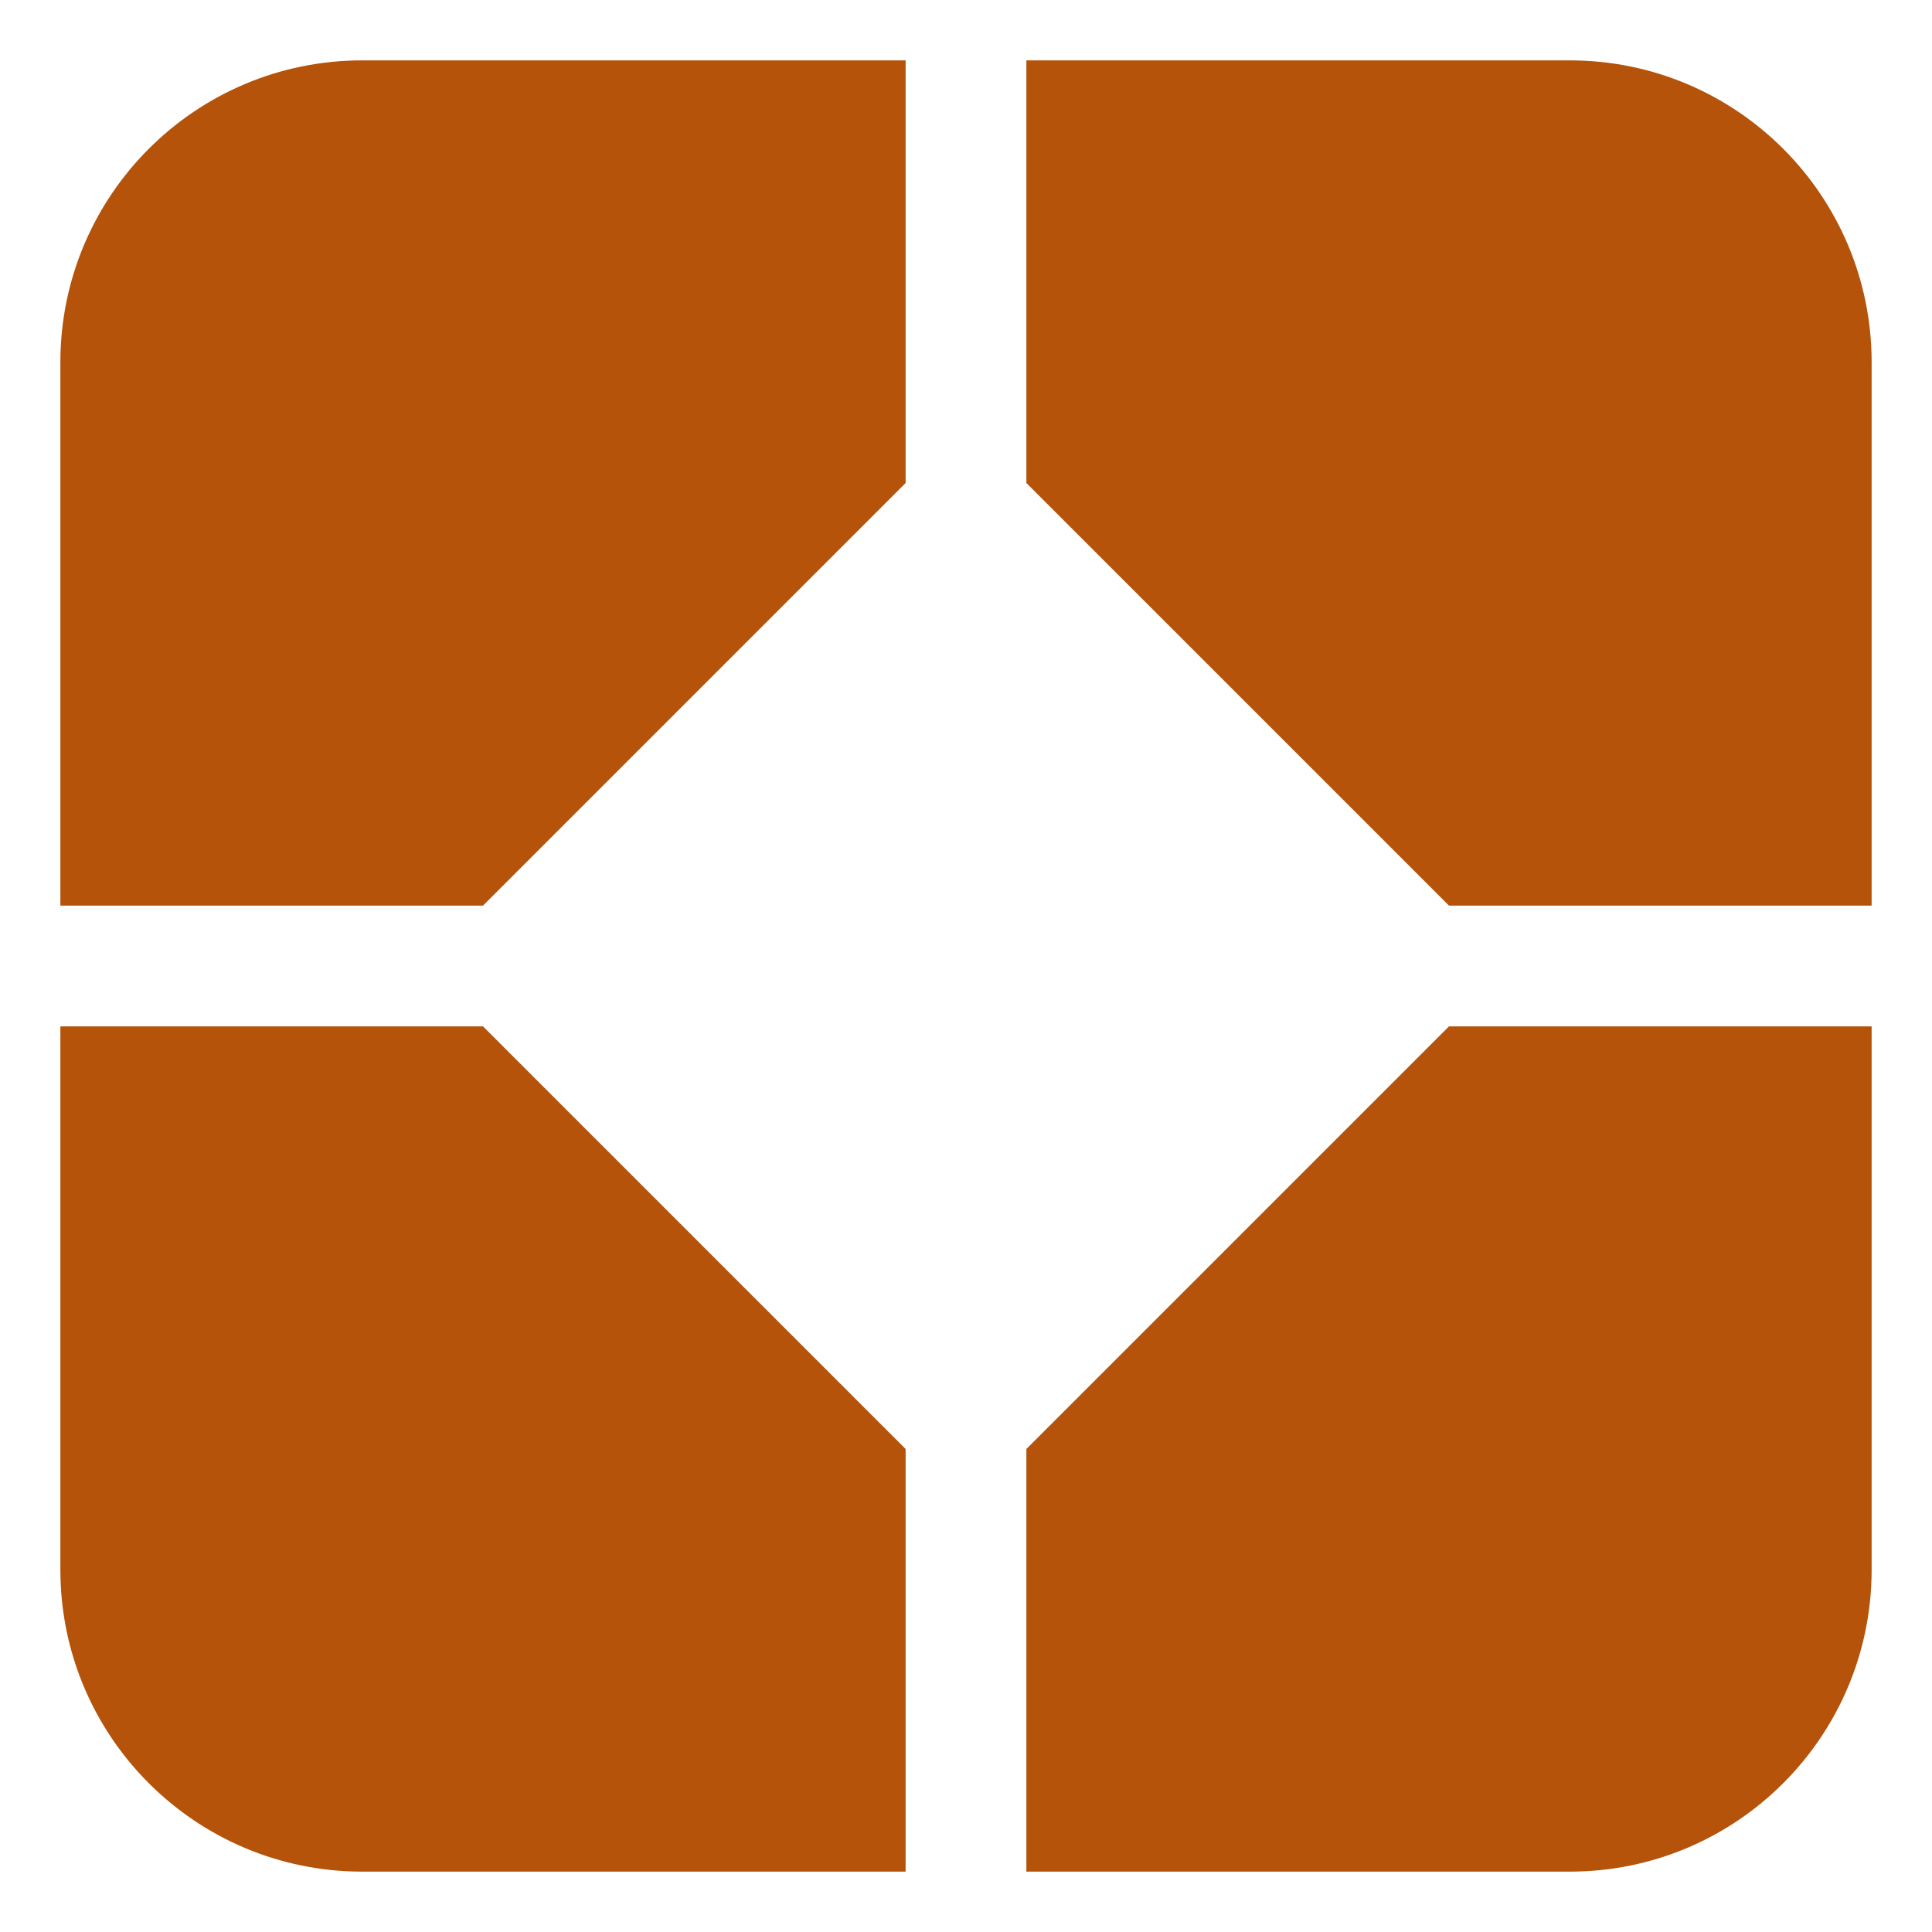
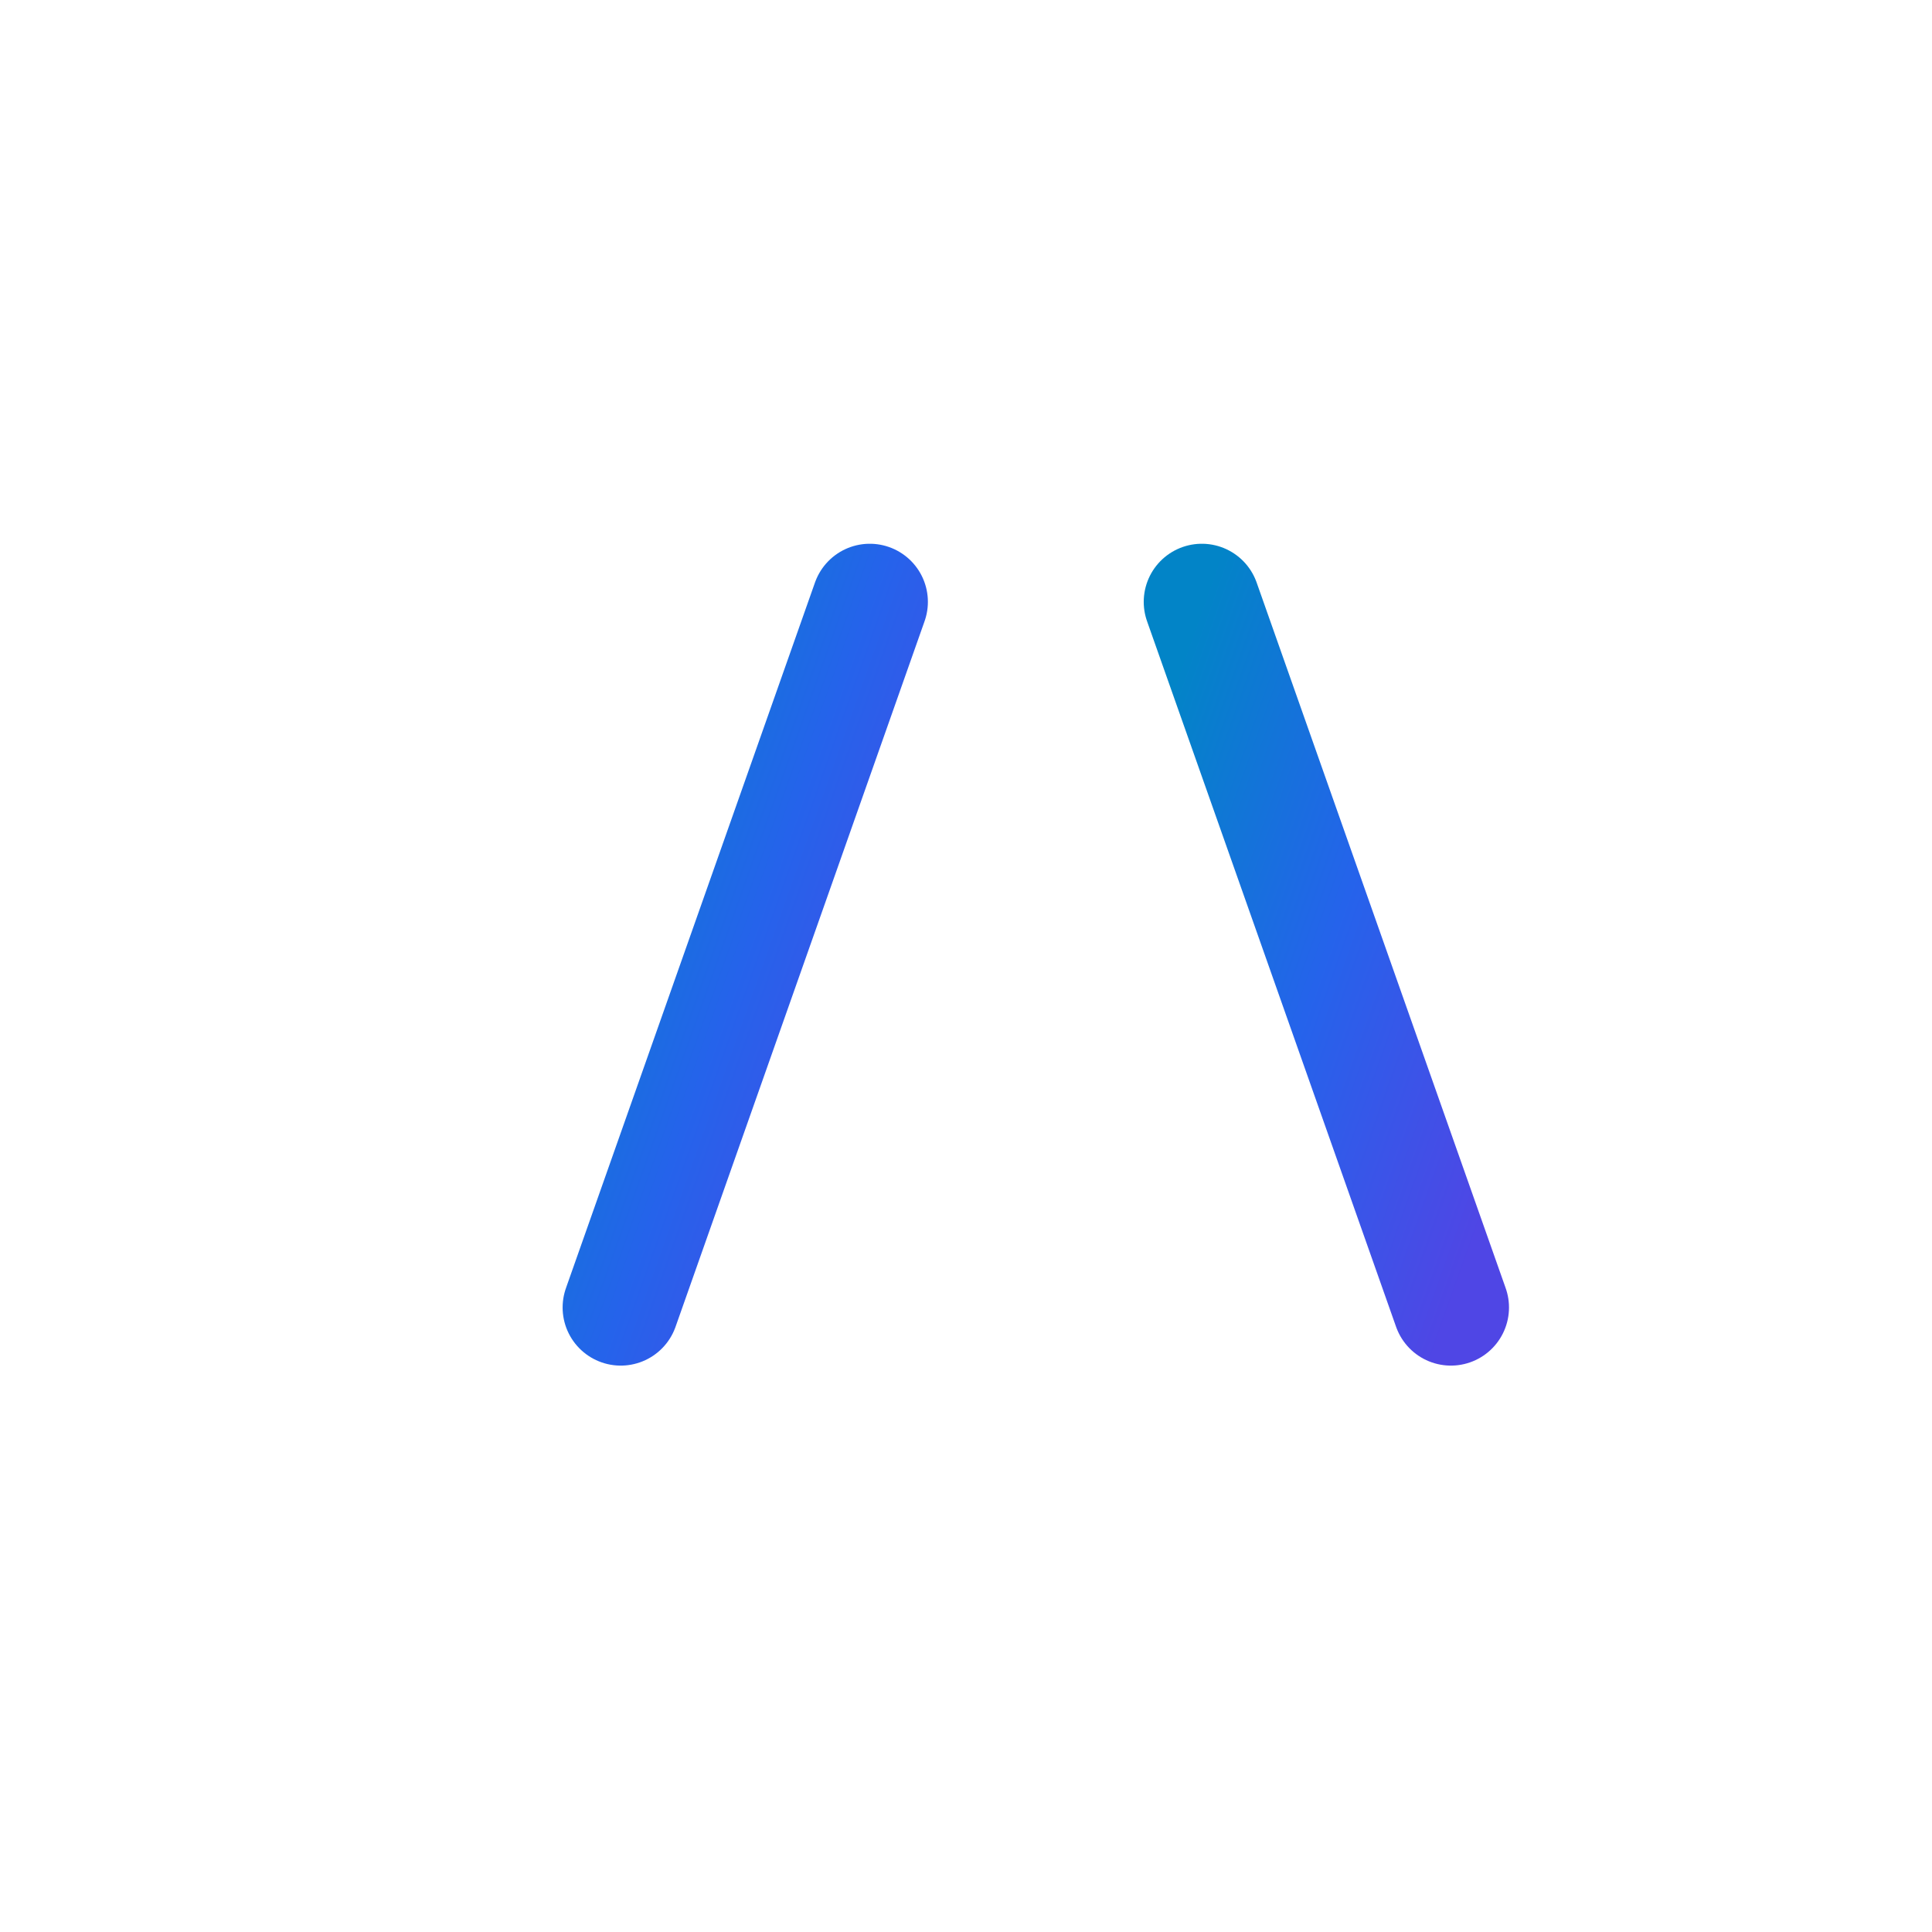
- <svg xmlns="http://www.w3.org/2000/svg" width="512" height="512" viewBox="0 0 512 512" version="1.1" id="svg12">
-   <defs id="defs16" />
-   <g transform="scale(4)" fill="#B45309" id="g10">
-     <path d="M 24,4 H 60 V 32 L 32,60 H 4 V 24 A 20,20 0 0 1 24,4 Z" id="path2" />
-     <path d="m 68,4 h 36 a 20,20 0 0 1 20,20 V 60 H 96 L 68,32 Z" id="path4" />
-     <path d="m 4,68 h 28 l 28,28 v 28 H 24 A 20,20 0 0 1 4,104 Z" id="path6" />
-     <path d="M 68,96 96,68 h 28 v 36 a 20,20 0 0 1 -20,20 H 68 Z" id="path8" />
+ <svg xmlns="http://www.w3.org/2000/svg" width="512" height="512" viewBox="0 0 512 512" role="img" aria-label="RUNWAY">
+   <defs>
+     <linearGradient id="runway-grad-icon" x1="0%" y1="0%" x2="100%" y2="100%">
+       <stop offset="0%" stop-color="#0284C7" />
+       <stop offset="50%" stop-color="#2563EB" />
+       <stop offset="100%" stop-color="#4F46E5" />
+     </linearGradient>
+   </defs>
+   <g transform="translate(126, 110) scale(1.1)">
+     <line x1="95" y1="45" x2="35" y2="215" stroke="url(#runway-grad-icon)" stroke-width="28" stroke-linecap="round" />
+     <line x1="135" y1="45" x2="135" y2="215" stroke="url(#runway-grad-icon)" stroke-width="28" stroke-linecap="round" />
+     <line x1="175" y1="45" x2="235" y2="215" stroke="url(#runway-grad-icon)" stroke-width="28" stroke-linecap="round" />
  </g>
</svg>
